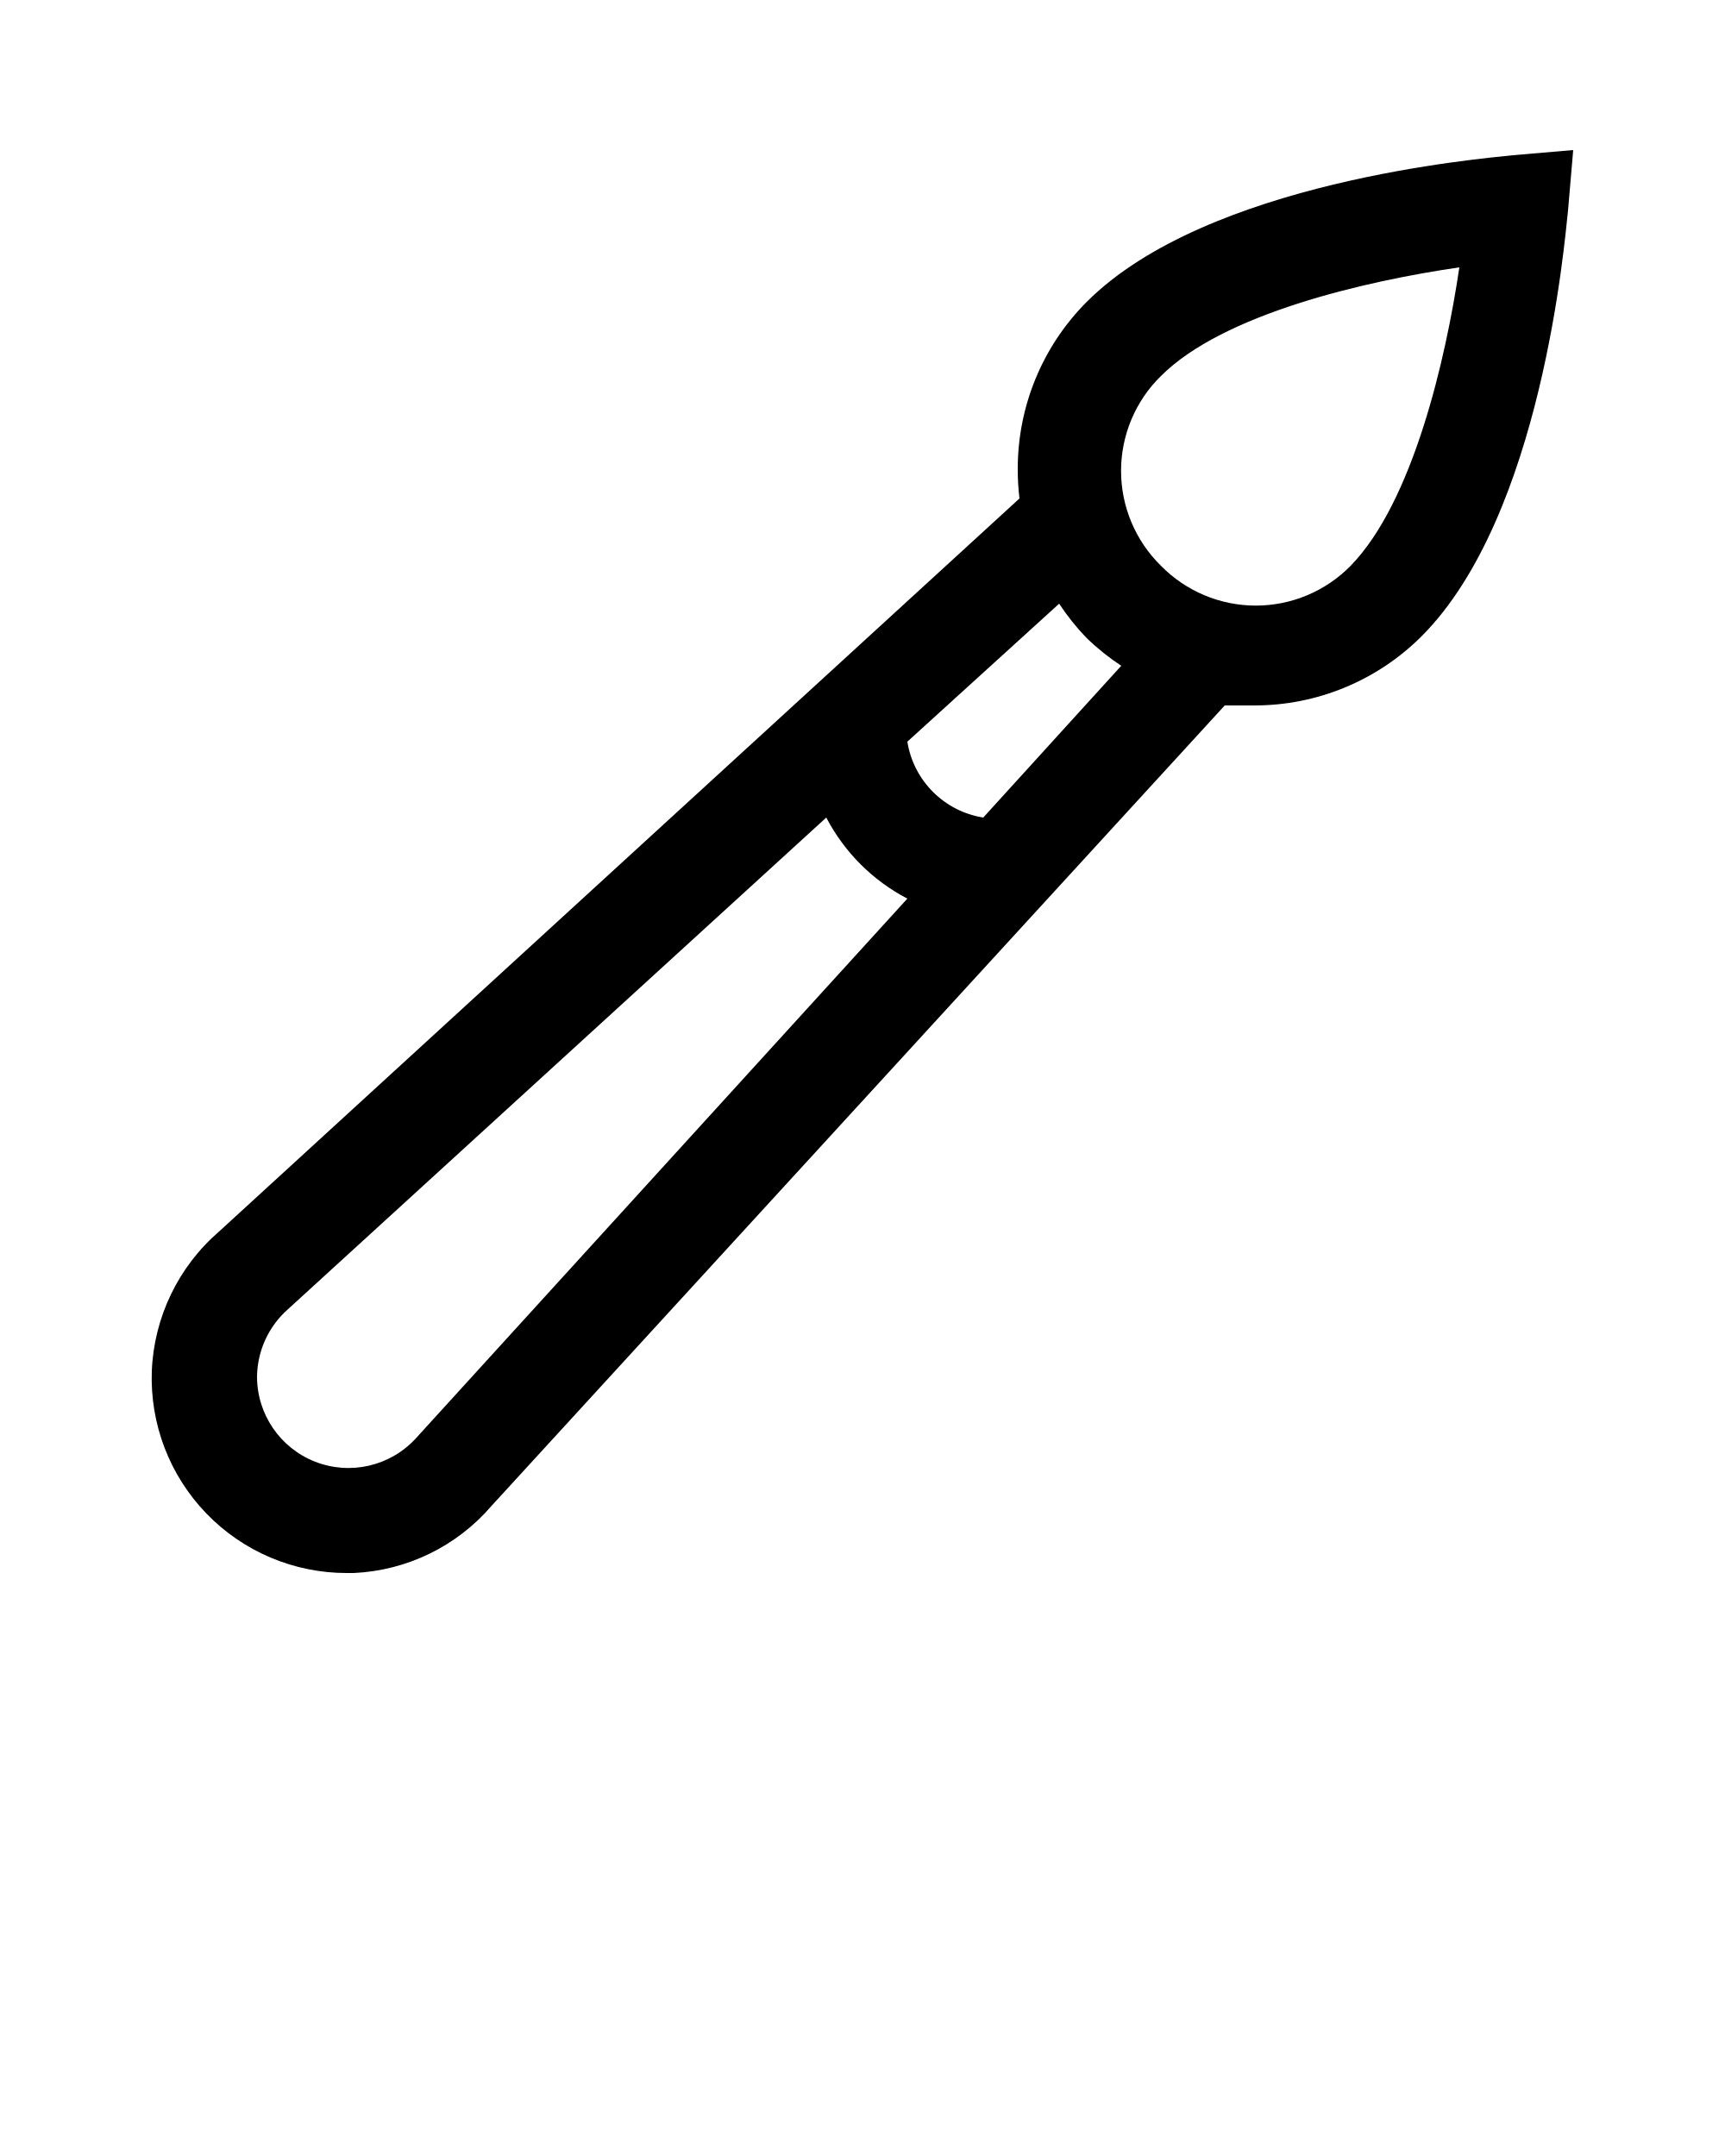
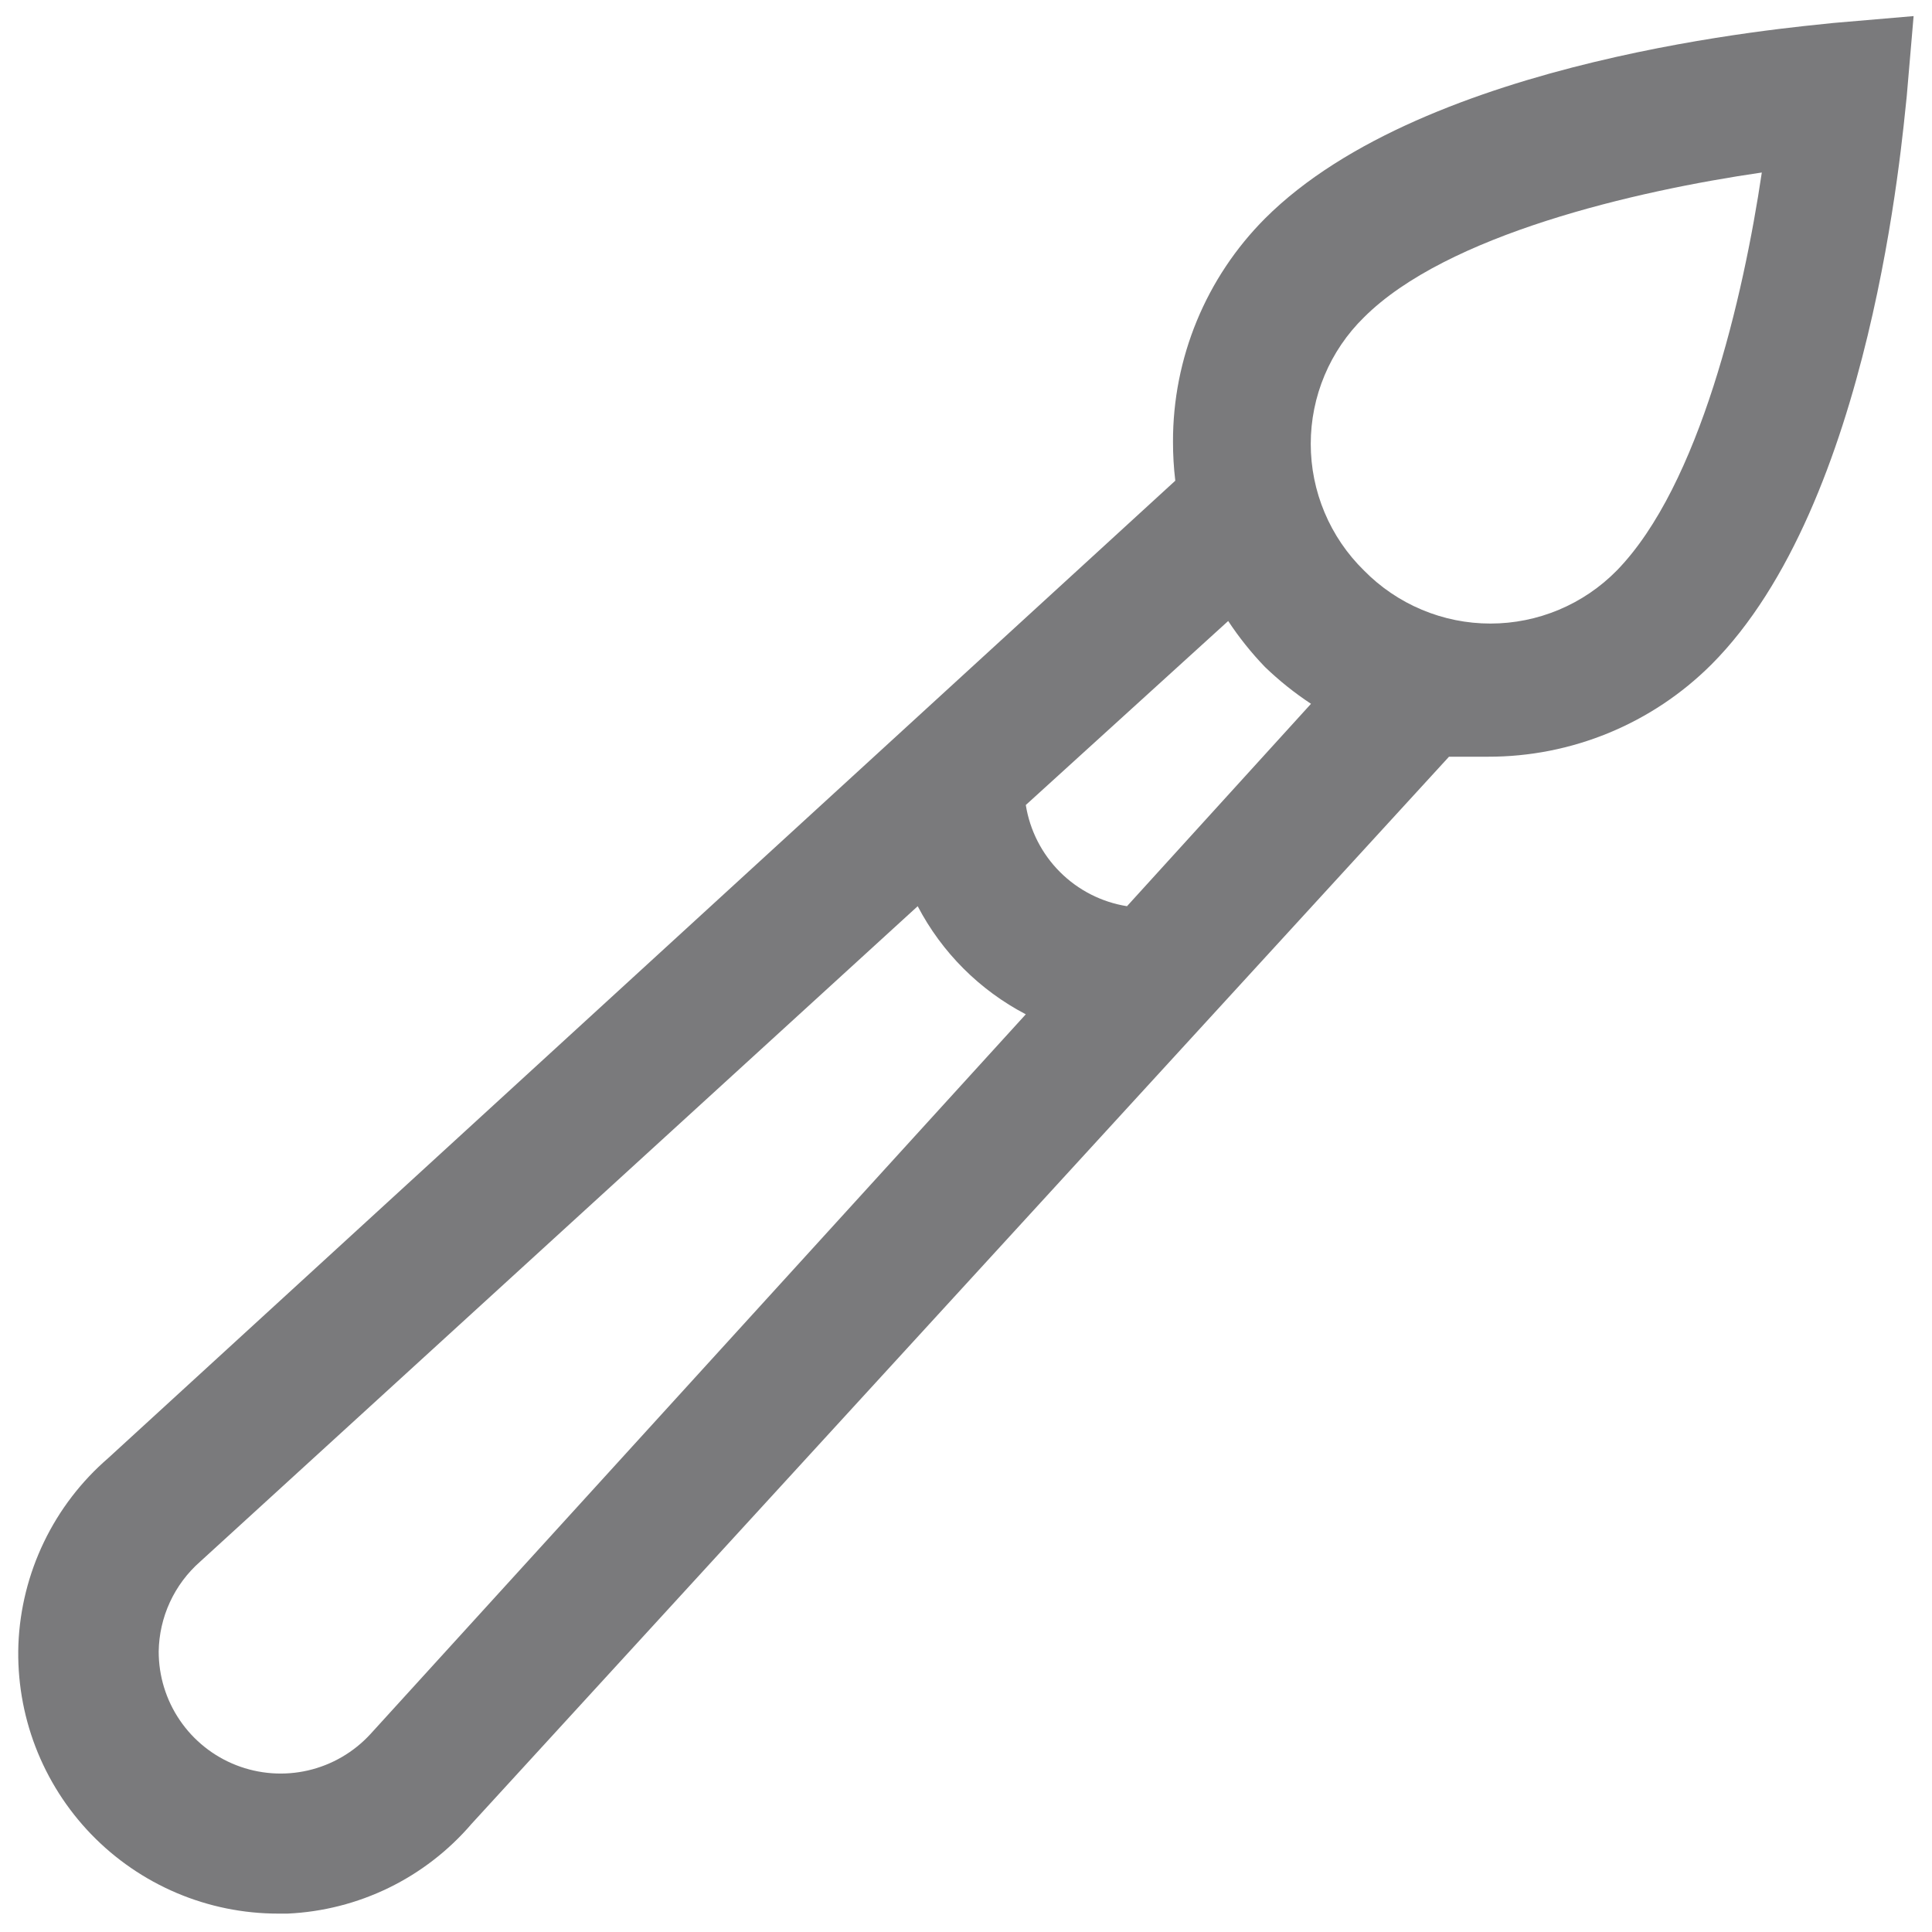
- <svg xmlns="http://www.w3.org/2000/svg" data-name="Layer 1" viewBox="0 0 100 125" x="0px" y="0px">
-   <g data-name="Group">
-     <path data-name="Compound Path" d="M8.8,79.5A11.3,11.3,0,0,0,20.1,91.2h.4a11.2,11.2,0,0,0,8-3.9L71,40.9h1.7a13.7,13.7,0,0,0,9.7-4c7-7,8.3-22.9,8.5-24.7l.3-3.5-3.5.3C85.9,9.2,70,10.5,63,17.5a13.7,13.7,0,0,0-4,9.7,13.9,13.9,0,0,0,.1,1.7L12.7,71.4A11.3,11.3,0,0,0,8.8,79.5ZM67.3,21.8c3.6-3.6,11.8-5.5,17.3-6.3-.8,5.4-2.7,13.6-6.3,17.3a7.7,7.7,0,0,1-11,0h0a7.7,7.7,0,0,1,0-11ZM63,37h0A13.9,13.9,0,0,0,65,38.6l-8,8.8A5.3,5.3,0,0,1,52.6,43l8.8-8A13.9,13.9,0,0,0,63,37ZM16.7,75.9,47.9,47.4a11.1,11.1,0,0,0,4.7,4.7L24.1,83.4a5.3,5.3,0,0,1-9.2-3.6A5.3,5.3,0,0,1,16.7,75.9Z" />
-   </g>
+ <svg xmlns="http://www.w3.org/2000/svg" width="100" height="100" viewBox="0 0 100 100" fill="none">
+   <path d="M0.952 85.119C0.888 86.925 1.189 88.726 1.836 90.413C2.484 92.101 3.465 93.641 4.72 94.941C5.976 96.241 7.48 97.274 9.144 97.98C10.808 98.686 12.597 99.049 14.405 99.048H14.881C16.701 98.966 18.486 98.511 20.124 97.713C21.762 96.914 23.219 95.788 24.405 94.405L75 39.167H77.024C79.167 39.171 81.29 38.752 83.272 37.935C85.253 37.118 87.054 35.918 88.572 34.405C96.905 26.071 98.452 7.143 98.691 5L99.048 0.833L94.881 1.19C92.738 1.429 73.809 2.976 65.476 11.309C63.963 12.827 62.763 14.628 61.946 16.609C61.129 18.591 60.71 20.714 60.714 22.857C60.713 23.534 60.752 24.209 60.833 24.881L5.595 75.476C4.203 76.68 3.072 78.157 2.274 79.816C1.475 81.475 1.025 83.28 0.952 85.119V85.119ZM70.595 16.429C74.881 12.143 84.643 9.881 91.191 8.929C90.238 15.357 87.976 25.119 83.691 29.524C82.837 30.395 81.818 31.087 80.694 31.559C79.57 32.032 78.362 32.275 77.143 32.275C75.923 32.275 74.716 32.032 73.592 31.559C72.468 31.087 71.449 30.395 70.595 29.524V29.524C69.724 28.67 69.032 27.652 68.56 26.527C68.087 25.403 67.844 24.196 67.844 22.976C67.844 21.757 68.087 20.549 68.56 19.425C69.032 18.301 69.724 17.282 70.595 16.429V16.429ZM65.476 34.524C66.21 35.231 67.007 35.868 67.857 36.429L58.333 46.905C57.02 46.695 55.805 46.076 54.865 45.135C53.924 44.195 53.305 42.98 53.095 41.667L63.571 32.143C64.132 32.993 64.769 33.791 65.476 34.524V34.524ZM10.357 80.833L47.5 46.905C48.75 49.298 50.702 51.25 53.095 52.5L19.167 89.762C18.306 90.697 17.182 91.351 15.944 91.637C14.705 91.923 13.409 91.828 12.225 91.365C11.041 90.902 10.024 90.092 9.309 89.041C8.593 87.99 8.212 86.748 8.214 85.476C8.228 84.596 8.425 83.728 8.794 82.928C9.163 82.128 9.696 81.415 10.357 80.833V80.833Z" fill="#7A7A7C" />
</svg>
